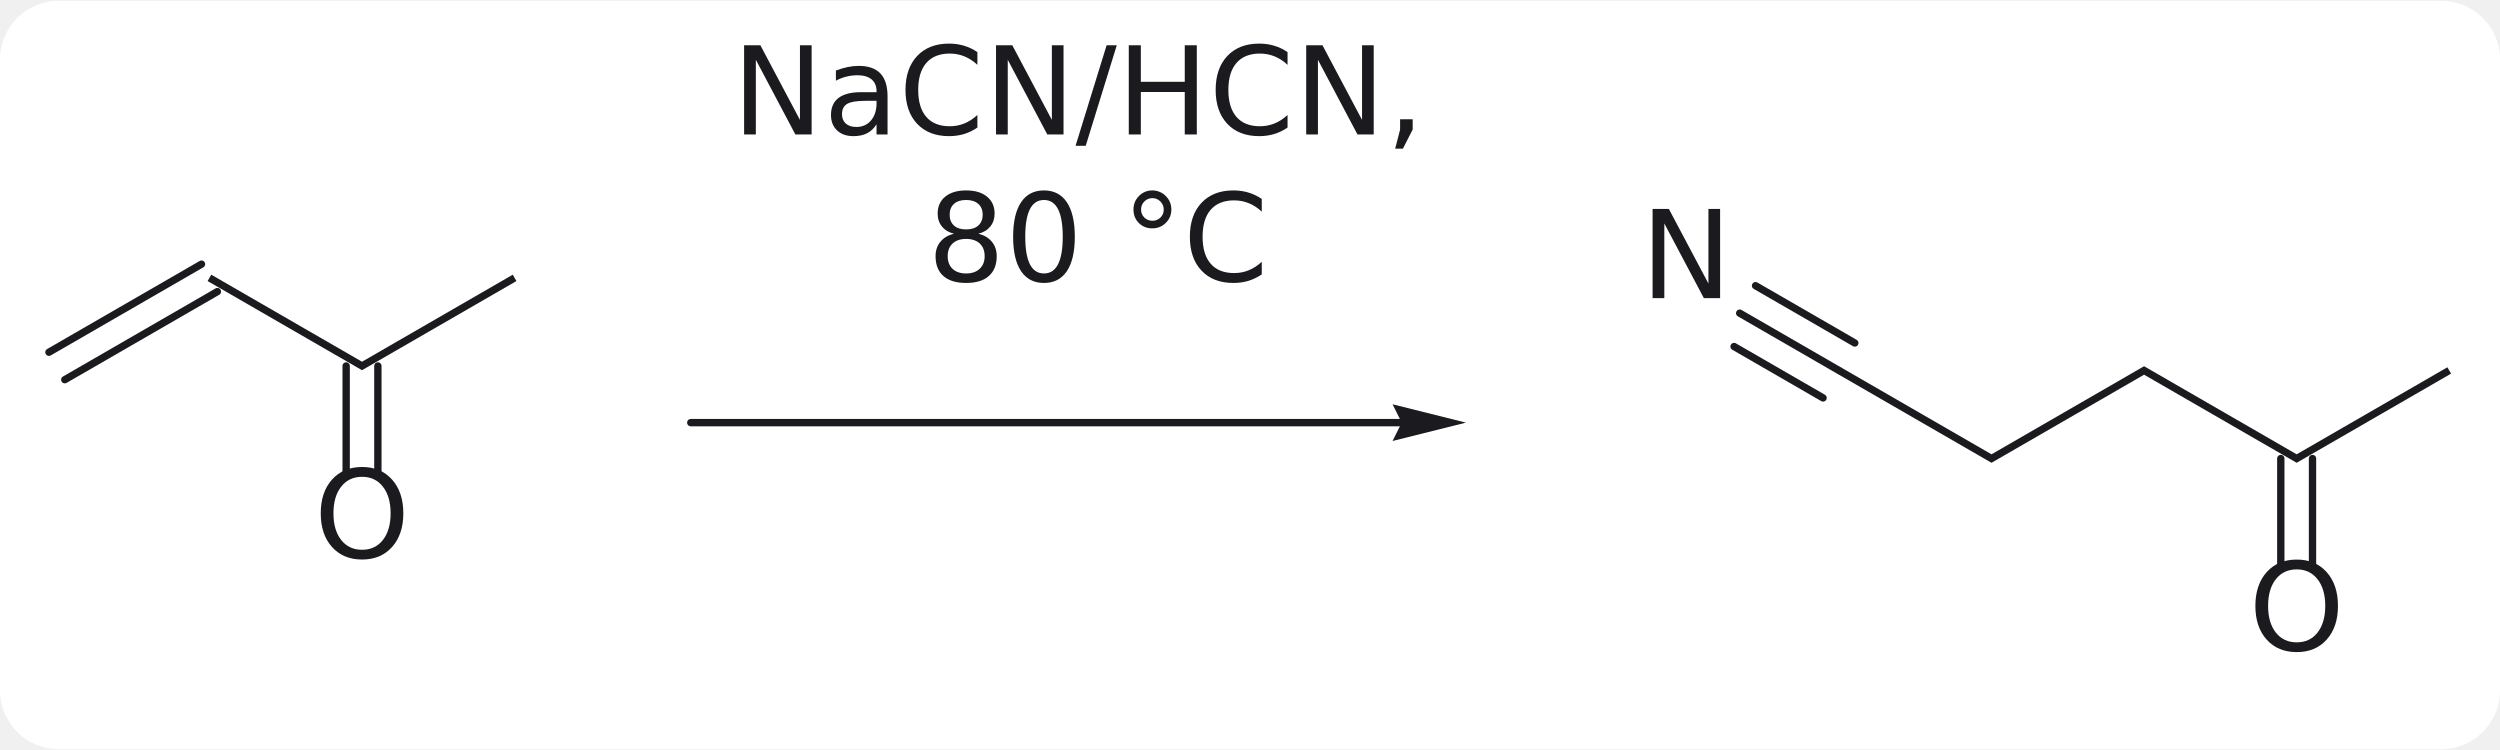
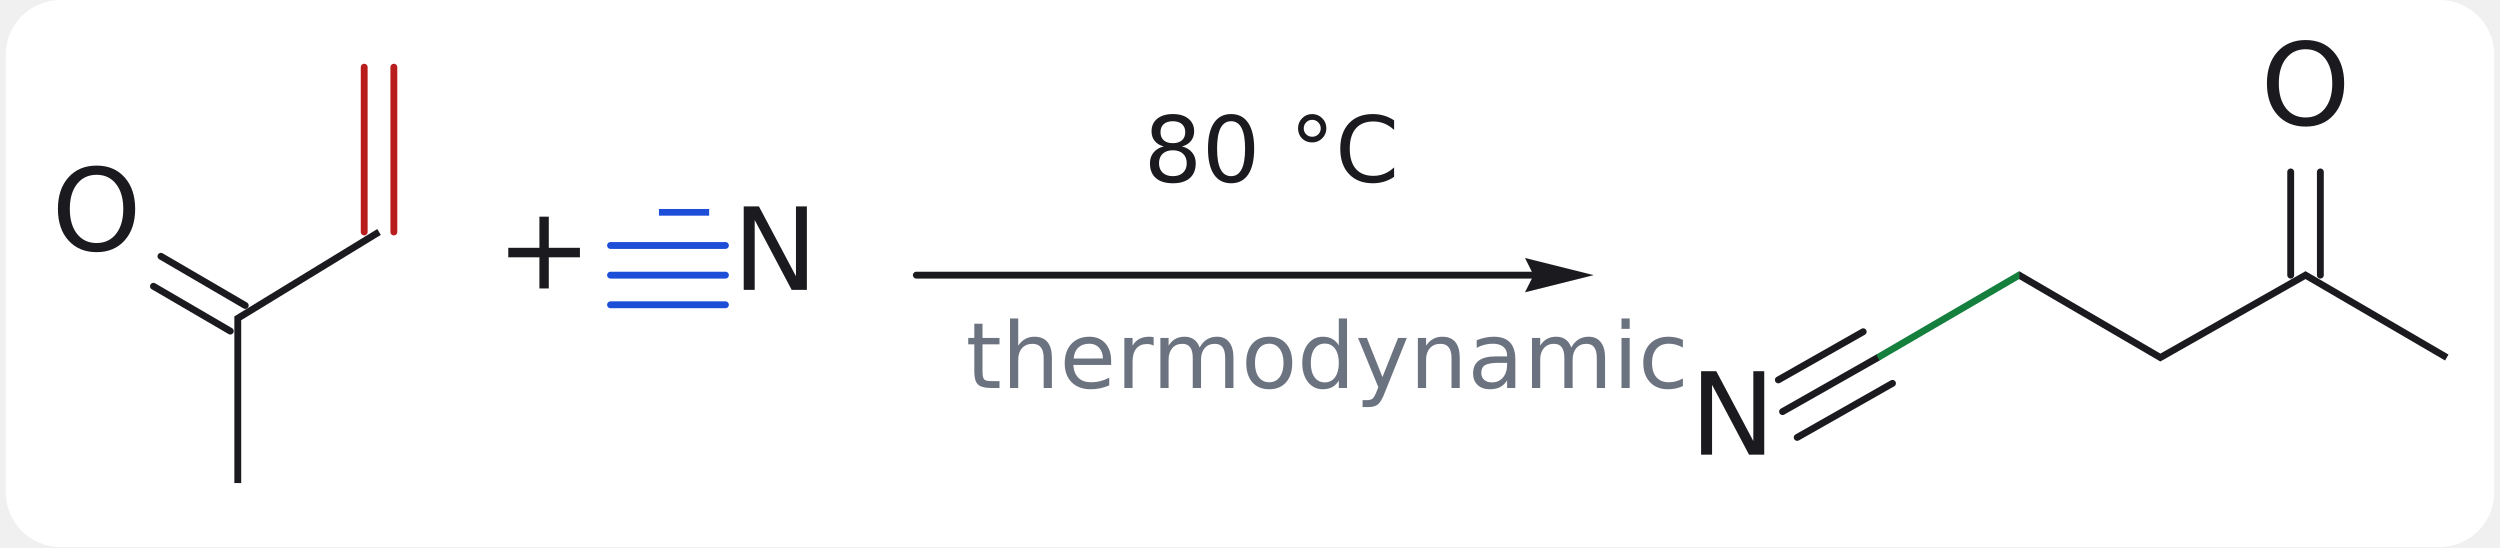
- <svg xmlns="http://www.w3.org/2000/svg" viewBox="-13.557 -11.667 595.989 178.421" width="370" height="111">
+ <svg xmlns="http://www.w3.org/2000/svg" viewBox="-8.145 -70.123 634.253 139.431" width="393" height="86">
  <style>.c-ink.fill{fill:#1b1b1f}.c-ink.stroke{stroke:#1b1b1f}.c-arrow.fill{fill:#c2410c}.c-arrow.stroke{stroke:#c2410c}.c-nu.fill{fill:#1d4ed8}.c-nu.stroke{stroke:#1d4ed8}.c-el.fill{fill:#b91c1c}.c-el.stroke{stroke:#b91c1c}.c-good.fill{fill:#15803d}.c-good.stroke{stroke:#15803d}.c-muted.fill{fill:#6b7280}.c-muted.stroke{stroke:#6b7280}.card{fill:#ffffff}@media (prefers-color-scheme: dark){.c-ink.fill{fill:#e6e6ea}.c-ink.stroke{stroke:#e6e6ea}.c-arrow.fill{fill:#ff9f5a}.c-arrow.stroke{stroke:#ff9f5a}.c-nu.fill{fill:#8ab4ff}.c-nu.stroke{stroke:#8ab4ff}.c-el.fill{fill:#ff8a8a}.c-el.stroke{stroke:#ff8a8a}.c-good.fill{fill:#6ee7a0}.c-good.stroke{stroke:#6ee7a0}.c-muted.fill{fill:#9ca3af}.c-muted.stroke{stroke:#9ca3af}.card{fill:#1e1e1e}}</style>
-   <rect class="card" x="-13.557" y="-11.667" width="595.989" height="178.421" rx="14" />
-   <line class="c-ink stroke" x1="-1.89" y1="72.115" x2="34.483" y2="51.115" stroke-width="1.75" stroke-linecap="round" />
-   <line class="c-ink stroke" x1="1.89" y1="78.662" x2="38.263" y2="57.662" stroke-width="1.75" stroke-linecap="round" />
-   <line class="c-ink stroke" x1="76.526" y1="75.389" x2="76.526" y2="101.692" stroke-width="1.75" stroke-linecap="round" />
-   <line class="c-ink stroke" x1="68.966" y1="75.389" x2="68.966" y2="101.692" stroke-width="1.75" stroke-linecap="round" />
-   <line class="c-ink stroke" x1="404.956" y1="56.253" x2="428.616" y2="69.913" stroke-width="1.75" stroke-linecap="round" />
-   <line class="c-ink stroke" x1="401.176" y1="62.8" x2="424.836" y2="76.46" stroke-width="1.75" stroke-linecap="round" />
-   <line class="c-ink stroke" x1="399.84" y1="70.758" x2="421.056" y2="83.008" stroke-width="1.75" stroke-linecap="round" />
-   <line class="c-ink stroke" x1="537.735" y1="97.46" x2="537.735" y2="123.764" stroke-width="1.75" stroke-linecap="round" />
-   <line class="c-ink stroke" x1="530.175" y1="97.46" x2="530.175" y2="123.764" stroke-width="1.75" stroke-linecap="round" />
-   <path class="c-ink fill stroke" d="M35.936 55.146 L72.746 76.399 L72.746 74.378 L36.811 53.631 Z M72.746 76.399 L109.557 55.146 L108.682 53.631 L72.746 74.378 Z M424.399 77.218 L461.209 98.471 L461.209 96.45 L425.274 75.703 Z M461.209 98.471 L497.582 77.471 L497.582 75.45 L461.209 96.45 Z M497.582 77.471 L533.955 98.471 L533.955 96.45 L497.582 75.45 Z M533.955 98.471 L570.766 77.218 L569.891 75.703 L533.955 96.45 Z " stroke-width="0" stroke-linecap="round" stroke-linejoin="round" />
-   <text class="c-ink fill" xml:space="preserve" x="61.267" y="100.932" font-family="DejaVu Sans, Noto Sans CJK KR, Noto Sans CJK JP, sans-serif" font-size="29.167" font-weight="normal" font-style="normal" text-decoration="none" dominant-baseline="text-before-edge">O</text>
-   <text class="c-ink fill" xml:space="preserve" x="377.554" y="39.019" font-family="DejaVu Sans, Noto Sans CJK KR, Noto Sans CJK JP, sans-serif" font-size="29.167" font-weight="normal" font-style="normal" text-decoration="none" dominant-baseline="text-before-edge">N</text>
-   <text class="c-ink fill" xml:space="preserve" x="522.476" y="123.004" font-family="DejaVu Sans, Noto Sans CJK KR, Noto Sans CJK JP, sans-serif" font-size="29.167" font-weight="normal" font-style="normal" text-decoration="none" dominant-baseline="text-before-edge">O</text>
-   <path class="c-ink stroke" d="M151.119 88.9 L331.544 88.9 " fill="none" stroke-width="1.75" stroke-linecap="round" stroke-linejoin="round" />
-   <path class="c-ink fill stroke" d="M335.919 88.9 L318.419 84.525 L320.607 88.9 L318.419 93.275 Z " stroke-width="0" stroke-linecap="round" stroke-linejoin="round" />
-   <text class="c-ink fill" xml:space="preserve" x="160.975" y="0" font-family="DejaVu Sans, Noto Sans CJK KR, Noto Sans CJK JP, sans-serif" font-size="29.167" font-weight="normal" font-style="normal" text-decoration="none" dominant-baseline="text-before-edge">NaCN/HCN,</text>
-   <text class="c-ink fill" xml:space="preserve" x="198.217" y="35" font-family="DejaVu Sans, Noto Sans CJK KR, Noto Sans CJK JP, sans-serif" font-size="29.167" font-weight="normal" font-style="normal" text-decoration="none" dominant-baseline="text-before-edge"> 80 °C</text>
+   <rect class="card" x="-8.145" y="-70.123" width="634.253" height="139.431" rx="14" />
+   <path class="c-el stroke" d="M90.78 -53 L90.78 -11 " fill="none" stroke-width="1.75" stroke-linecap="round" stroke-linejoin="round" />
+   <path class="c-el stroke" d="M83.22 -53 L83.22 -11 " fill="none" stroke-width="1.75" stroke-linecap="round" stroke-linejoin="round" />
+   <line class="c-ink stroke" x1="49.095" y1="14.265" x2="29.508" y2="2.839" stroke-width="1.75" stroke-linecap="round" />
+   <line class="c-ink stroke" x1="52.905" y1="7.735" x2="31.412" y2="-4.802" stroke-width="1.75" stroke-linecap="round" />
+   <path class="c-nu stroke" d="M146 -7.56 L175.287 -7.56 " fill="none" stroke-width="1.75" stroke-linecap="round" stroke-linejoin="round" />
+   <path class="c-nu stroke" d="M146 0 L175.287 0 " fill="none" stroke-width="1.75" stroke-linecap="round" stroke-linejoin="round" />
+   <path class="c-nu stroke" d="M146 7.56 L175.287 7.56 " fill="none" stroke-width="1.75" stroke-linecap="round" stroke-linejoin="round" />
+   <line class="c-ink stroke" x1="443.638" y1="26.702" x2="465.268" y2="14.425" stroke-width="1.75" stroke-linecap="round" />
+   <line class="c-ink stroke" x1="444.713" y1="34.784" x2="469" y2="21" stroke-width="1.75" stroke-linecap="round" />
+   <line class="c-ink stroke" x1="448.445" y1="41.359" x2="472.732" y2="27.575" stroke-width="1.75" stroke-linecap="round" />
+   <line class="c-ink stroke" x1="574.22" y1="0" x2="574.22" y2="-26.303" stroke-width="1.75" stroke-linecap="round" />
+   <line class="c-ink stroke" x1="581.78" y1="0" x2="581.78" y2="-26.303" stroke-width="1.75" stroke-linecap="round" />
+   <path class="c-ink fill stroke" d="M86.544 -11.747 L50.125 10.509 L51.875 11.491 L87.456 -10.253 Z M50.125 10.509 L50.125 53 L51.875 53 L51.875 11.491 Z M505 1.013 L540.994 22.01 L541.006 19.99 L505 -1.013 Z M540.994 22.01 L577.994 1.009 L578.006 -1.009 L541.006 19.99 Z M577.994 1.009 L613.559 21.756 L614.441 20.244 L578.006 -1.009 Z " stroke-width="0" stroke-linecap="round" stroke-linejoin="round" />
+   <path class="c-good fill stroke" d="M469.441 21.756 L505 1.013 L505 -1.013 L468.559 20.244 Z " stroke-width="0" stroke-linecap="round" stroke-linejoin="round" />
+   <text class="c-ink fill" xml:space="preserve" x="3.521" y="-26.456" font-family="DejaVu Sans, Noto Sans CJK KR, Noto Sans CJK JP, sans-serif" font-size="29.167" font-weight="normal" font-style="normal" text-decoration="none" dominant-baseline="text-before-edge">O</text>
+   <text class="c-nu fill" xml:space="preserve" x="156.183" y="-23.748" font-family="DejaVu Sans, Noto Sans CJK KR, Noto Sans CJK JP, sans-serif" font-size="20.417" font-weight="normal" font-style="normal" text-decoration="none" dominant-baseline="text-before-edge">−</text>
+   <text class="c-ink fill" xml:space="preserve" x="177.091" y="-16.442" font-family="DejaVu Sans, Noto Sans CJK KR, Noto Sans CJK JP, sans-serif" font-size="29.167" font-weight="normal" font-style="normal" text-decoration="none" dominant-baseline="text-before-edge">N</text>
+   <text class="c-ink fill" xml:space="preserve" x="421.091" y="25.558" font-family="DejaVu Sans, Noto Sans CJK KR, Noto Sans CJK JP, sans-serif" font-size="29.167" font-weight="normal" font-style="normal" text-decoration="none" dominant-baseline="text-before-edge">N</text>
+   <text class="c-ink fill" xml:space="preserve" x="566.521" y="-58.456" font-family="DejaVu Sans, Noto Sans CJK KR, Noto Sans CJK JP, sans-serif" font-size="29.167" font-weight="normal" font-style="normal" text-decoration="none" dominant-baseline="text-before-edge">O</text>
+   <path class="c-ink stroke" d="M223.943 0 L392.188 0 " fill="none" stroke-width="1.75" stroke-linecap="round" stroke-linejoin="round" />
+   <path class="c-ink fill stroke" d="M396.563 0 L379.063 -4.375 L381.251 0 L379.063 4.375 Z " stroke-width="0" stroke-linecap="round" stroke-linejoin="round" />
+   <text class="c-ink fill" xml:space="preserve" x="116.843" y="-16.8" font-family="DejaVu Sans, Noto Sans CJK KR, Noto Sans CJK JP, sans-serif" font-size="29.167" font-weight="normal" font-style="normal" text-decoration="none" dominant-baseline="text-before-edge">+</text>
+   <text class="c-ink fill" xml:space="preserve" x="281.903" y="-39.9" font-family="DejaVu Sans, Noto Sans CJK KR, Noto Sans CJK JP, sans-serif" font-size="23.333" font-weight="normal" font-style="normal" text-decoration="none" dominant-baseline="text-before-edge">80 °C</text>
+   <text class="c-muted fill" xml:space="preserve" x="236.543" y="12.6" font-family="DejaVu Sans, Noto Sans CJK KR, Noto Sans CJK JP, sans-serif" font-size="23.333" font-weight="normal" font-style="normal" text-decoration="none" dominant-baseline="text-before-edge">thermodynamic</text>
</svg>
